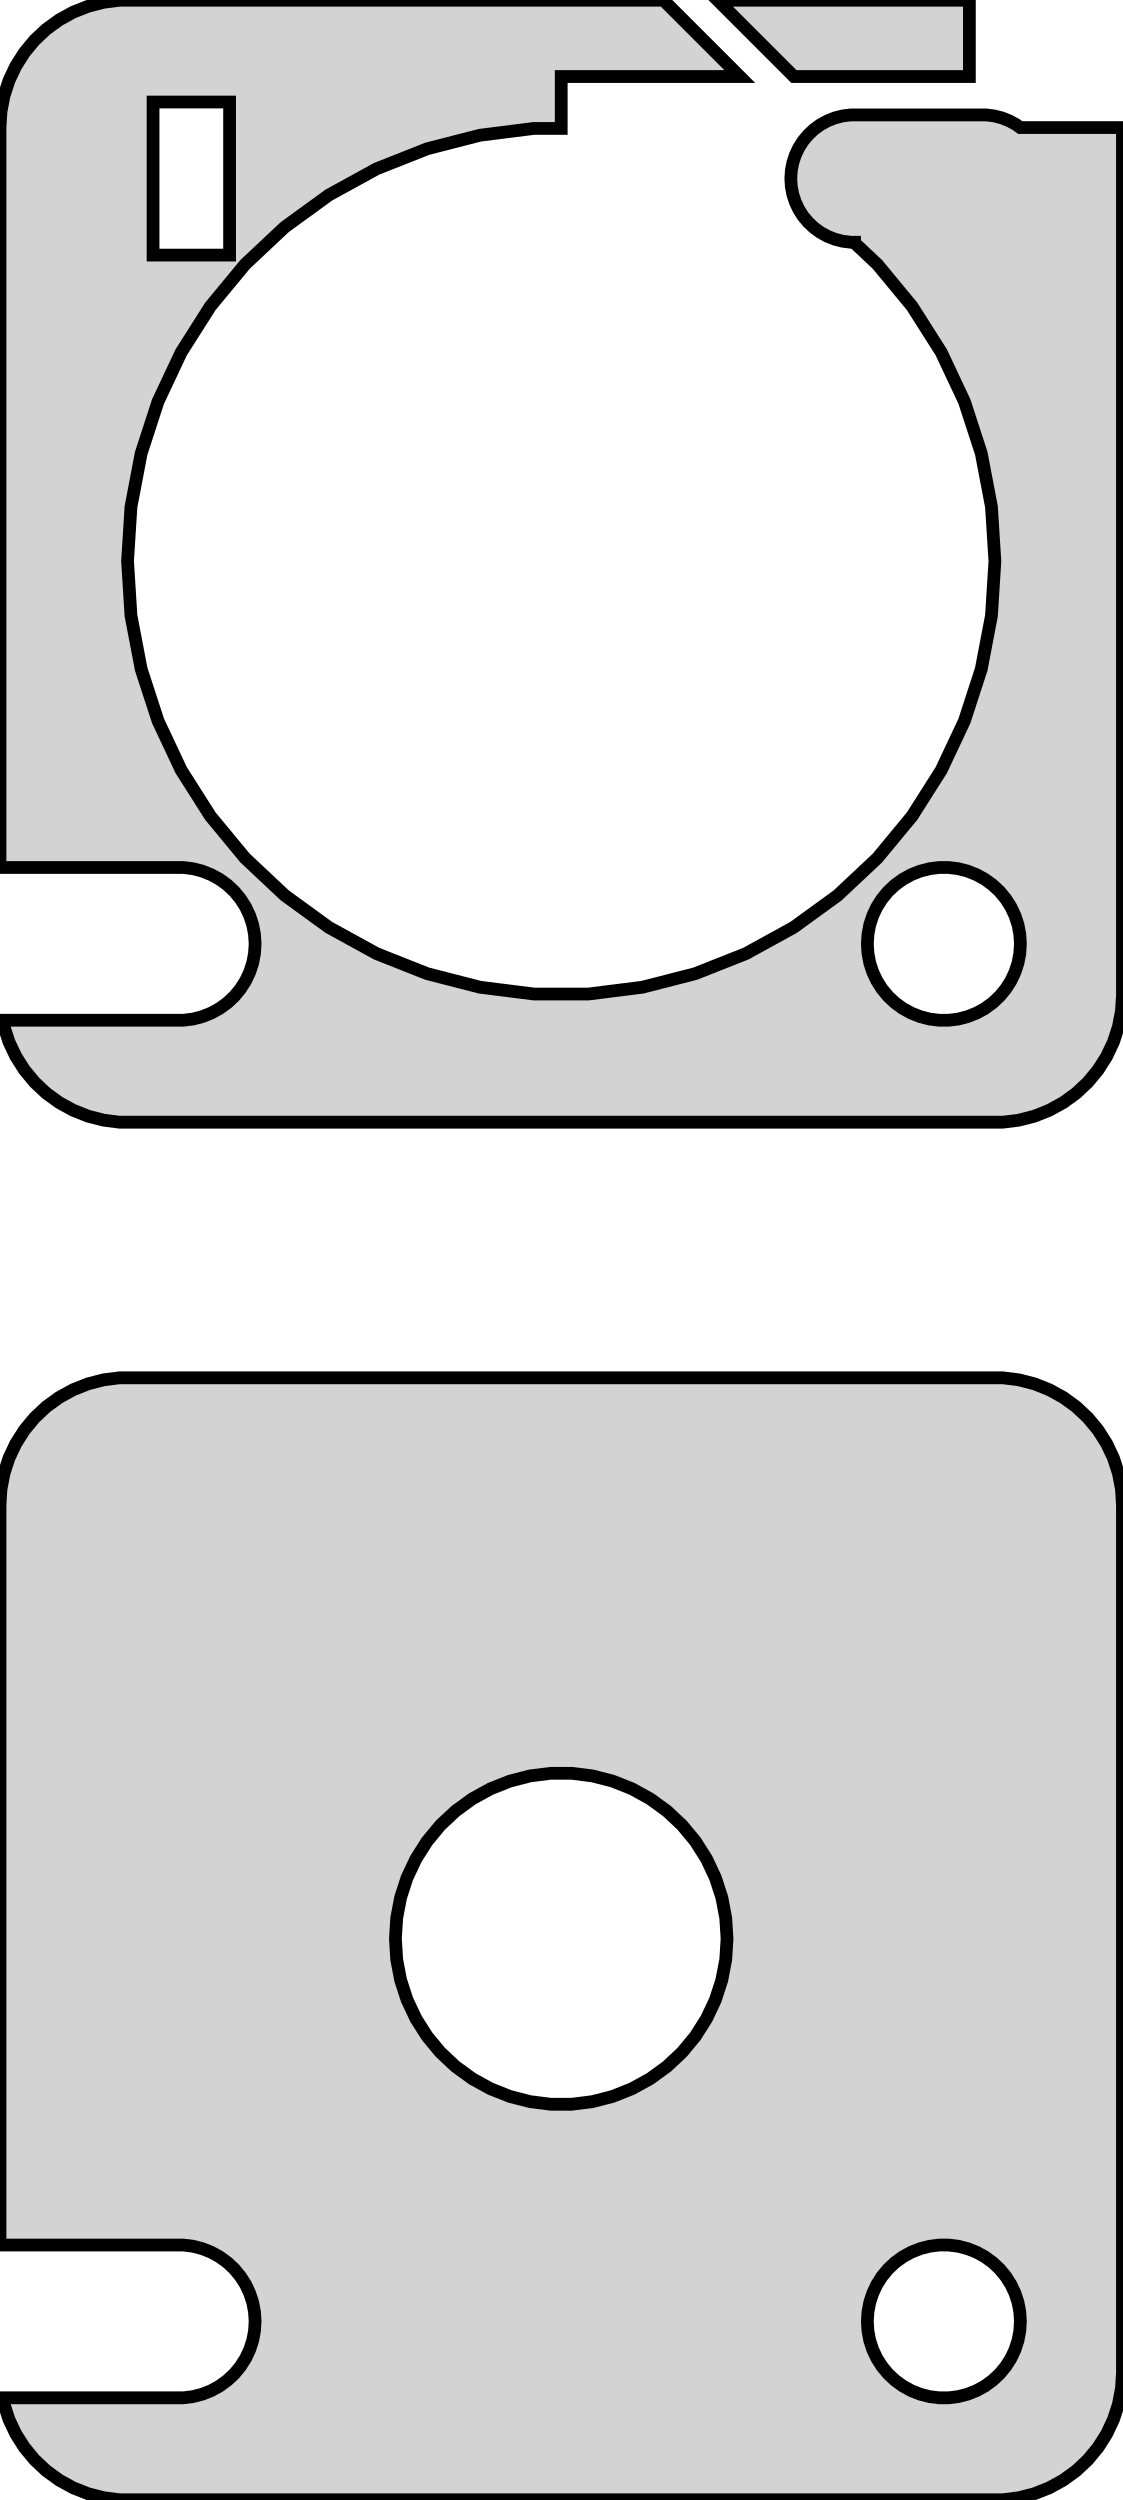
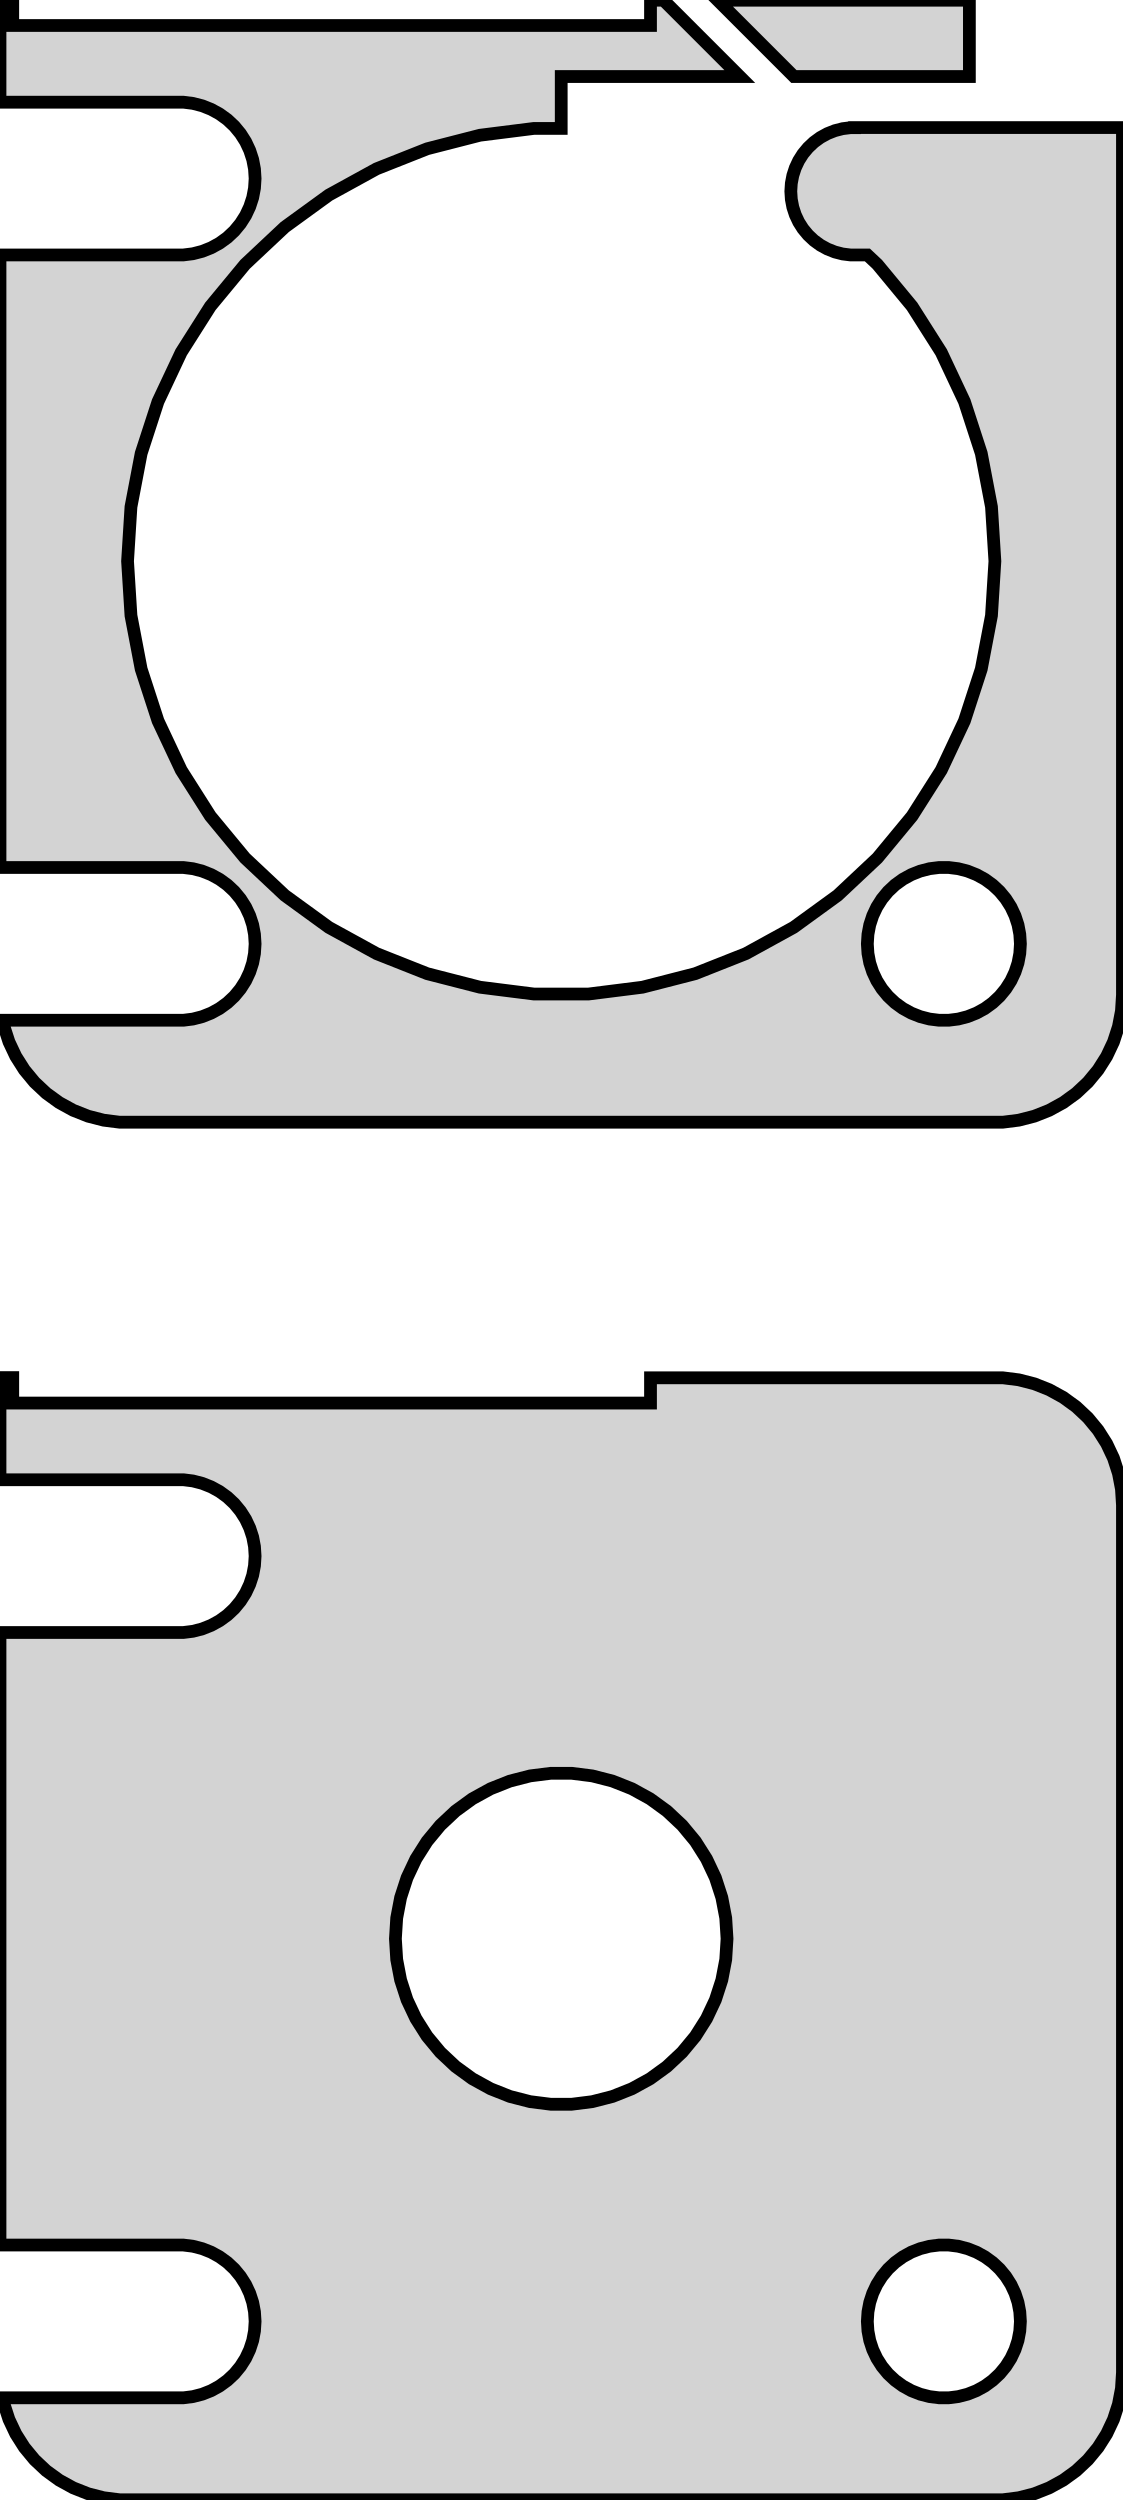
<svg xmlns="http://www.w3.org/2000/svg" width="44mm" height="98mm" viewBox="-22 -184 44 98" version="1.1">
-   <path d=" M 16,-183.99 L 6.131,-183.99 L 9.121,-181 L 16,-181 z M 17.937,-140.089 L 18.545,-140.245 L 19.129,-140.476 L 19.679,-140.778 L 20.187,-141.147 L 20.645,-141.577  L 21.045,-142.061 L 21.381,-142.591 L 21.649,-143.159 L 21.843,-143.757 L 21.961,-144.373 L 22,-145  L 22,-179 L 17.992,-179 L 17.84,-179.111 L 17.564,-179.262 L 17.273,-179.378 L 16.968,-179.456  L 16.657,-179.495 L 11.343,-179.495 L 11.031,-179.456 L 10.727,-179.378 L 10.435,-179.262 L 10.16,-179.111  L 9.906,-178.926 L 9.678,-178.711 L 9.477,-178.469 L 9.309,-178.204 L 9.176,-177.92 L 9.079,-177.622  L 9.02,-177.313 L 9,-177 L 9.02,-176.687 L 9.079,-176.378 L 9.176,-176.08 L 9.309,-175.796  L 9.477,-175.531 L 9.678,-175.289 L 9.906,-175.074 L 10.16,-174.889 L 10.435,-174.738 L 10.727,-174.622  L 11.031,-174.544 L 11.343,-174.505 L 11.5,-174.505 L 11.5,-174.5 L 11.474,-174.5 L 12.393,-173.637  L 13.753,-171.992 L 14.897,-170.19 L 15.806,-168.258 L 16.466,-166.228 L 16.866,-164.131 L 17,-162  L 16.866,-159.869 L 16.466,-157.772 L 15.806,-155.742 L 14.897,-153.81 L 13.753,-152.008 L 12.393,-150.363  L 10.836,-148.901 L 9.109,-147.646 L 7.238,-146.618 L 5.253,-145.832 L 3.185,-145.301 L 1.067,-145.034  L -1.067,-145.034 L -3.185,-145.301 L -5.253,-145.832 L -7.238,-146.618 L -9.109,-147.646 L -10.836,-148.901  L -12.393,-150.363 L -13.753,-152.008 L -14.897,-153.81 L -15.806,-155.742 L -16.466,-157.772 L -16.866,-159.869  L -17,-162 L -16.866,-164.131 L -16.466,-166.228 L -15.806,-168.258 L -14.897,-170.19 L -13.753,-171.992  L -12.393,-173.637 L -10.836,-175.099 L -9.109,-176.354 L -7.238,-177.382 L -5.253,-178.168 L -3.185,-178.699  L -1.067,-178.966 L 0,-178.966 L 0,-181 L 7,-181 L 4.01,-183.99 L -17.314,-183.99  L -17.937,-183.911 L -18.545,-183.755 L -19.129,-183.524 L -19.679,-183.222 L -20.187,-182.853 L -20.645,-182.423  L -21.045,-181.939 L -21.381,-181.409 L -21.649,-180.841 L -21.843,-180.243 L -21.961,-179.627 L -22,-179  L -22,-149.994 L -14.812,-149.994 L -14.438,-149.947 L -14.073,-149.853 L -13.723,-149.714 L -13.393,-149.533  L -13.088,-149.312 L -12.813,-149.054 L -12.573,-148.763 L -12.371,-148.445 L -12.211,-148.104 L -12.094,-147.746  L -12.024,-147.376 L -12,-147 L -12.024,-146.624 L -12.094,-146.254 L -12.211,-145.896 L -12.371,-145.555  L -12.573,-145.237 L -12.813,-144.946 L -13.088,-144.688 L -13.393,-144.467 L -13.723,-144.286 L -14.073,-144.147  L -14.438,-144.053 L -14.812,-144.006 L -21.89,-144.006 L -21.843,-143.757 L -21.649,-143.159 L -21.381,-142.591  L -21.045,-142.061 L -20.645,-141.577 L -20.187,-141.147 L -19.679,-140.778 L -19.129,-140.476 L -18.545,-140.245  L -17.937,-140.089 L -17.314,-140.01 L 17.314,-140.01 z M -16,-174 L -16,-180 L -13,-180 L -13,-174 z M 14.812,-144.006 L 14.438,-144.053 L 14.073,-144.147 L 13.723,-144.286 L 13.393,-144.467 L 13.088,-144.688  L 12.813,-144.946 L 12.573,-145.237 L 12.371,-145.555 L 12.211,-145.896 L 12.094,-146.254 L 12.024,-146.624  L 12,-147 L 12.024,-147.376 L 12.094,-147.746 L 12.211,-148.104 L 12.371,-148.445 L 12.573,-148.763  L 12.813,-149.054 L 13.088,-149.312 L 13.393,-149.533 L 13.723,-149.714 L 14.073,-149.853 L 14.438,-149.947  L 14.812,-149.994 L 15.188,-149.994 L 15.562,-149.947 L 15.927,-149.853 L 16.277,-149.714 L 16.608,-149.533  L 16.912,-149.312 L 17.187,-149.054 L 17.427,-148.763 L 17.629,-148.445 L 17.789,-148.104 L 17.906,-147.746  L 17.976,-147.376 L 18,-147 L 17.976,-146.624 L 17.906,-146.254 L 17.789,-145.896 L 17.629,-145.555  L 17.427,-145.237 L 17.187,-144.946 L 16.912,-144.688 L 16.608,-144.467 L 16.277,-144.286 L 15.927,-144.147  L 15.562,-144.053 L 15.188,-144.006 z M 17.937,-86.089 L 18.545,-86.245 L 19.129,-86.476 L 19.679,-86.778 L 20.187,-87.147 L 20.645,-87.577  L 21.045,-88.061 L 21.381,-88.591 L 21.649,-89.159 L 21.843,-89.757 L 21.961,-90.373 L 22,-91  L 22,-125 L 21.961,-125.627 L 21.843,-126.243 L 21.649,-126.841 L 21.381,-127.409 L 21.045,-127.939  L 20.645,-128.423 L 20.187,-128.853 L 19.679,-129.222 L 19.129,-129.524 L 18.545,-129.755 L 17.937,-129.911  L 17.314,-129.99 L -17.314,-129.99 L -17.937,-129.911 L -18.545,-129.755 L -19.129,-129.524 L -19.679,-129.222  L -20.187,-128.853 L -20.645,-128.423 L -21.045,-127.939 L -21.381,-127.409 L -21.649,-126.841 L -21.843,-126.243  L -21.961,-125.627 L -22,-125 L -22,-95.994 L -14.812,-95.994 L -14.438,-95.947 L -14.073,-95.853  L -13.723,-95.715 L -13.393,-95.533 L -13.088,-95.312 L -12.813,-95.054 L -12.573,-94.763 L -12.371,-94.445  L -12.211,-94.104 L -12.094,-93.746 L -12.024,-93.376 L -12,-93 L -12.024,-92.624 L -12.094,-92.254  L -12.211,-91.896 L -12.371,-91.555 L -12.573,-91.237 L -12.813,-90.946 L -13.088,-90.689 L -13.393,-90.467  L -13.723,-90.285 L -14.073,-90.147 L -14.438,-90.053 L -14.812,-90.006 L -21.89,-90.006 L -21.843,-89.757  L -21.649,-89.159 L -21.381,-88.591 L -21.045,-88.061 L -20.645,-87.577 L -20.187,-87.147 L -19.679,-86.778  L -19.129,-86.476 L -18.545,-86.245 L -17.937,-86.089 L -17.314,-86.01 L 17.314,-86.01 z M -0.408,-101.513 L -1.218,-101.615 L -2.009,-101.818 L -2.768,-102.119 L -3.483,-102.512 L -4.143,-102.992  L -4.738,-103.55 L -5.259,-104.179 L -5.696,-104.869 L -6.044,-105.607 L -6.296,-106.384 L -6.449,-107.185  L -6.5,-108 L -6.449,-108.815 L -6.296,-109.616 L -6.044,-110.393 L -5.696,-111.131 L -5.259,-111.821  L -4.738,-112.45 L -4.143,-113.008 L -3.483,-113.488 L -2.768,-113.881 L -2.009,-114.182 L -1.218,-114.385  L -0.408,-114.487 L 0.408,-114.487 L 1.218,-114.385 L 2.009,-114.182 L 2.768,-113.881 L 3.483,-113.488  L 4.143,-113.008 L 4.738,-112.45 L 5.259,-111.821 L 5.696,-111.131 L 6.044,-110.393 L 6.296,-109.616  L 6.449,-108.815 L 6.5,-108 L 6.449,-107.185 L 6.296,-106.384 L 6.044,-105.607 L 5.696,-104.869  L 5.259,-104.179 L 4.738,-103.55 L 4.143,-102.992 L 3.483,-102.512 L 2.768,-102.119 L 2.009,-101.818  L 1.218,-101.615 L 0.408,-101.513 z M 14.812,-90.006 L 14.438,-90.053 L 14.073,-90.147 L 13.723,-90.285 L 13.393,-90.467 L 13.088,-90.689  L 12.813,-90.946 L 12.573,-91.237 L 12.371,-91.555 L 12.211,-91.896 L 12.094,-92.254 L 12.024,-92.624  L 12,-93 L 12.024,-93.376 L 12.094,-93.746 L 12.211,-94.104 L 12.371,-94.445 L 12.573,-94.763  L 12.813,-95.054 L 13.088,-95.312 L 13.393,-95.533 L 13.723,-95.715 L 14.073,-95.853 L 14.438,-95.947  L 14.812,-95.994 L 15.188,-95.994 L 15.562,-95.947 L 15.927,-95.853 L 16.277,-95.715 L 16.608,-95.533  L 16.912,-95.312 L 17.187,-95.054 L 17.427,-94.763 L 17.629,-94.445 L 17.789,-94.104 L 17.906,-93.746  L 17.976,-93.376 L 18,-93 L 17.976,-92.624 L 17.906,-92.254 L 17.789,-91.896 L 17.629,-91.555  L 17.427,-91.237 L 17.187,-90.946 L 16.912,-90.689 L 16.608,-90.467 L 16.277,-90.285 L 15.927,-90.147  L 15.562,-90.053 L 15.188,-90.006 z " stroke="black" fill="lightgray" stroke-width="0.5" />
+   <path d=" M 17.937,-140.089 L 18.545,-140.245 L 19.129,-140.476 L 19.679,-140.778 L 20.187,-141.147 L 20.645,-141.577  L 21.045,-142.061 L 21.381,-142.591 L 21.649,-143.159 L 21.843,-143.757 L 21.961,-144.373 L 22,-145  L 22,-179 L 11.5,-179 L 11.5,-178.995 L 11.343,-178.995 L 11.031,-178.956 L 10.727,-178.878  L 10.435,-178.762 L 10.16,-178.611 L 9.906,-178.426 L 9.678,-178.211 L 9.477,-177.969 L 9.309,-177.704  L 9.176,-177.42 L 9.079,-177.122 L 9.02,-176.813 L 9,-176.5 L 9.02,-176.187 L 9.079,-175.878  L 9.176,-175.58 L 9.309,-175.296 L 9.477,-175.031 L 9.678,-174.789 L 9.906,-174.574 L 10.16,-174.389  L 10.435,-174.238 L 10.727,-174.122 L 11.031,-174.044 L 11.343,-174.005 L 12.001,-174.005 L 12.393,-173.637  L 13.753,-171.992 L 14.897,-170.19 L 15.806,-168.258 L 16.466,-166.228 L 16.866,-164.131 L 17,-162  L 16.866,-159.869 L 16.466,-157.772 L 15.806,-155.742 L 14.897,-153.81 L 13.753,-152.008 L 12.393,-150.363  L 10.836,-148.901 L 9.109,-147.646 L 7.238,-146.618 L 5.253,-145.832 L 3.185,-145.301 L 1.067,-145.034  L -1.067,-145.034 L -3.185,-145.301 L -5.253,-145.832 L -7.238,-146.618 L -9.109,-147.646 L -10.836,-148.901  L -12.393,-150.363 L -13.753,-152.008 L -14.897,-153.81 L -15.806,-155.742 L -16.466,-157.772 L -16.866,-159.869  L -17,-162 L -16.866,-164.131 L -16.466,-166.228 L -15.806,-168.258 L -14.897,-170.19 L -13.753,-171.992  L -12.393,-173.637 L -10.836,-175.099 L -9.109,-176.354 L -7.238,-177.382 L -5.253,-178.168 L -3.185,-178.699  L -1.067,-178.966 L 0,-178.966 L 0,-181 L 7,-181 L 4.01,-183.99 L 3.5,-183.99  L 3.5,-183 L -21.5,-183 L -21.5,-184 L -22,-184 L -22,-179.994 L -14.812,-179.994  L -14.438,-179.947 L -14.073,-179.853 L -13.723,-179.714 L -13.393,-179.533 L -13.088,-179.312 L -12.813,-179.054  L -12.573,-178.763 L -12.371,-178.445 L -12.211,-178.104 L -12.094,-177.746 L -12.024,-177.376 L -12,-177  L -12.024,-176.624 L -12.094,-176.254 L -12.211,-175.896 L -12.371,-175.555 L -12.573,-175.237 L -12.813,-174.946  L -13.088,-174.688 L -13.393,-174.467 L -13.723,-174.286 L -14.073,-174.147 L -14.438,-174.053 L -14.812,-174.006  L -22,-174.006 L -22,-149.994 L -14.812,-149.994 L -14.438,-149.947 L -14.073,-149.853 L -13.723,-149.714  L -13.393,-149.533 L -13.088,-149.312 L -12.813,-149.054 L -12.573,-148.763 L -12.371,-148.445 L -12.211,-148.104  L -12.094,-147.746 L -12.024,-147.376 L -12,-147 L -12.024,-146.624 L -12.094,-146.254 L -12.211,-145.896  L -12.371,-145.555 L -12.573,-145.237 L -12.813,-144.946 L -13.088,-144.688 L -13.393,-144.467 L -13.723,-144.286  L -14.073,-144.147 L -14.438,-144.053 L -14.812,-144.006 L -21.89,-144.006 L -21.843,-143.757 L -21.649,-143.159  L -21.381,-142.591 L -21.045,-142.061 L -20.645,-141.577 L -20.187,-141.147 L -19.679,-140.778 L -19.129,-140.476  L -18.545,-140.245 L -17.937,-140.089 L -17.314,-140.01 L 17.314,-140.01 z M 14.812,-144.006 L 14.438,-144.053 L 14.073,-144.147 L 13.723,-144.286 L 13.393,-144.467 L 13.088,-144.688  L 12.813,-144.946 L 12.573,-145.237 L 12.371,-145.555 L 12.211,-145.896 L 12.094,-146.254 L 12.024,-146.624  L 12,-147 L 12.024,-147.376 L 12.094,-147.746 L 12.211,-148.104 L 12.371,-148.445 L 12.573,-148.763  L 12.813,-149.054 L 13.088,-149.312 L 13.393,-149.533 L 13.723,-149.714 L 14.073,-149.853 L 14.438,-149.947  L 14.812,-149.994 L 15.188,-149.994 L 15.562,-149.947 L 15.927,-149.853 L 16.277,-149.714 L 16.608,-149.533  L 16.912,-149.312 L 17.187,-149.054 L 17.427,-148.763 L 17.629,-148.445 L 17.789,-148.104 L 17.906,-147.746  L 17.976,-147.376 L 18,-147 L 17.976,-146.624 L 17.906,-146.254 L 17.789,-145.896 L 17.629,-145.555  L 17.427,-145.237 L 17.187,-144.946 L 16.912,-144.688 L 16.608,-144.467 L 16.277,-144.286 L 15.927,-144.147  L 15.562,-144.053 L 15.188,-144.006 z M 16,-183.99 L 6.131,-183.99 L 9.121,-181 L 16,-181 z M 17.937,-86.089 L 18.545,-86.245 L 19.129,-86.476 L 19.679,-86.778 L 20.187,-87.147 L 20.645,-87.577  L 21.045,-88.061 L 21.381,-88.591 L 21.649,-89.159 L 21.843,-89.757 L 21.961,-90.373 L 22,-91  L 22,-125 L 21.961,-125.627 L 21.843,-126.243 L 21.649,-126.841 L 21.381,-127.409 L 21.045,-127.939  L 20.645,-128.423 L 20.187,-128.853 L 19.679,-129.222 L 19.129,-129.524 L 18.545,-129.755 L 17.937,-129.911  L 17.314,-129.99 L 3.5,-129.99 L 3.5,-129 L -21.5,-129 L -21.5,-130 L -22,-130  L -22,-125.994 L -14.812,-125.994 L -14.438,-125.947 L -14.073,-125.853 L -13.723,-125.714 L -13.393,-125.533  L -13.088,-125.312 L -12.813,-125.054 L -12.573,-124.763 L -12.371,-124.445 L -12.211,-124.104 L -12.094,-123.746  L -12.024,-123.376 L -12,-123 L -12.024,-122.624 L -12.094,-122.254 L -12.211,-121.896 L -12.371,-121.555  L -12.573,-121.237 L -12.813,-120.946 L -13.088,-120.688 L -13.393,-120.467 L -13.723,-120.286 L -14.073,-120.147  L -14.438,-120.053 L -14.812,-120.006 L -22,-120.006 L -22,-95.994 L -14.812,-95.994 L -14.438,-95.947  L -14.073,-95.853 L -13.723,-95.715 L -13.393,-95.533 L -13.088,-95.312 L -12.813,-95.054 L -12.573,-94.763  L -12.371,-94.445 L -12.211,-94.104 L -12.094,-93.746 L -12.024,-93.376 L -12,-93 L -12.024,-92.624  L -12.094,-92.254 L -12.211,-91.896 L -12.371,-91.555 L -12.573,-91.237 L -12.813,-90.946 L -13.088,-90.689  L -13.393,-90.467 L -13.723,-90.285 L -14.073,-90.147 L -14.438,-90.053 L -14.812,-90.006 L -21.89,-90.006  L -21.843,-89.757 L -21.649,-89.159 L -21.381,-88.591 L -21.045,-88.061 L -20.645,-87.577 L -20.187,-87.147  L -19.679,-86.778 L -19.129,-86.476 L -18.545,-86.245 L -17.937,-86.089 L -17.314,-86.01 L 17.314,-86.01  z M -0.408,-101.513 L -1.218,-101.615 L -2.009,-101.818 L -2.768,-102.119 L -3.483,-102.512 L -4.143,-102.992  L -4.738,-103.55 L -5.259,-104.179 L -5.696,-104.869 L -6.044,-105.607 L -6.296,-106.384 L -6.449,-107.185  L -6.5,-108 L -6.449,-108.815 L -6.296,-109.616 L -6.044,-110.393 L -5.696,-111.131 L -5.259,-111.821  L -4.738,-112.45 L -4.143,-113.008 L -3.483,-113.488 L -2.768,-113.881 L -2.009,-114.182 L -1.218,-114.385  L -0.408,-114.487 L 0.408,-114.487 L 1.218,-114.385 L 2.009,-114.182 L 2.768,-113.881 L 3.483,-113.488  L 4.143,-113.008 L 4.738,-112.45 L 5.259,-111.821 L 5.696,-111.131 L 6.044,-110.393 L 6.296,-109.616  L 6.449,-108.815 L 6.5,-108 L 6.449,-107.185 L 6.296,-106.384 L 6.044,-105.607 L 5.696,-104.869  L 5.259,-104.179 L 4.738,-103.55 L 4.143,-102.992 L 3.483,-102.512 L 2.768,-102.119 L 2.009,-101.818  L 1.218,-101.615 L 0.408,-101.513 z M 14.812,-90.006 L 14.438,-90.053 L 14.073,-90.147 L 13.723,-90.285 L 13.393,-90.467 L 13.088,-90.689  L 12.813,-90.946 L 12.573,-91.237 L 12.371,-91.555 L 12.211,-91.896 L 12.094,-92.254 L 12.024,-92.624  L 12,-93 L 12.024,-93.376 L 12.094,-93.746 L 12.211,-94.104 L 12.371,-94.445 L 12.573,-94.763  L 12.813,-95.054 L 13.088,-95.312 L 13.393,-95.533 L 13.723,-95.715 L 14.073,-95.853 L 14.438,-95.947  L 14.812,-95.994 L 15.188,-95.994 L 15.562,-95.947 L 15.927,-95.853 L 16.277,-95.715 L 16.608,-95.533  L 16.912,-95.312 L 17.187,-95.054 L 17.427,-94.763 L 17.629,-94.445 L 17.789,-94.104 L 17.906,-93.746  L 17.976,-93.376 L 18,-93 L 17.976,-92.624 L 17.906,-92.254 L 17.789,-91.896 L 17.629,-91.555  L 17.427,-91.237 L 17.187,-90.946 L 16.912,-90.689 L 16.608,-90.467 L 16.277,-90.285 L 15.927,-90.147  L 15.562,-90.053 L 15.188,-90.006 z " stroke="black" fill="lightgray" stroke-width="0.5" />
</svg>
